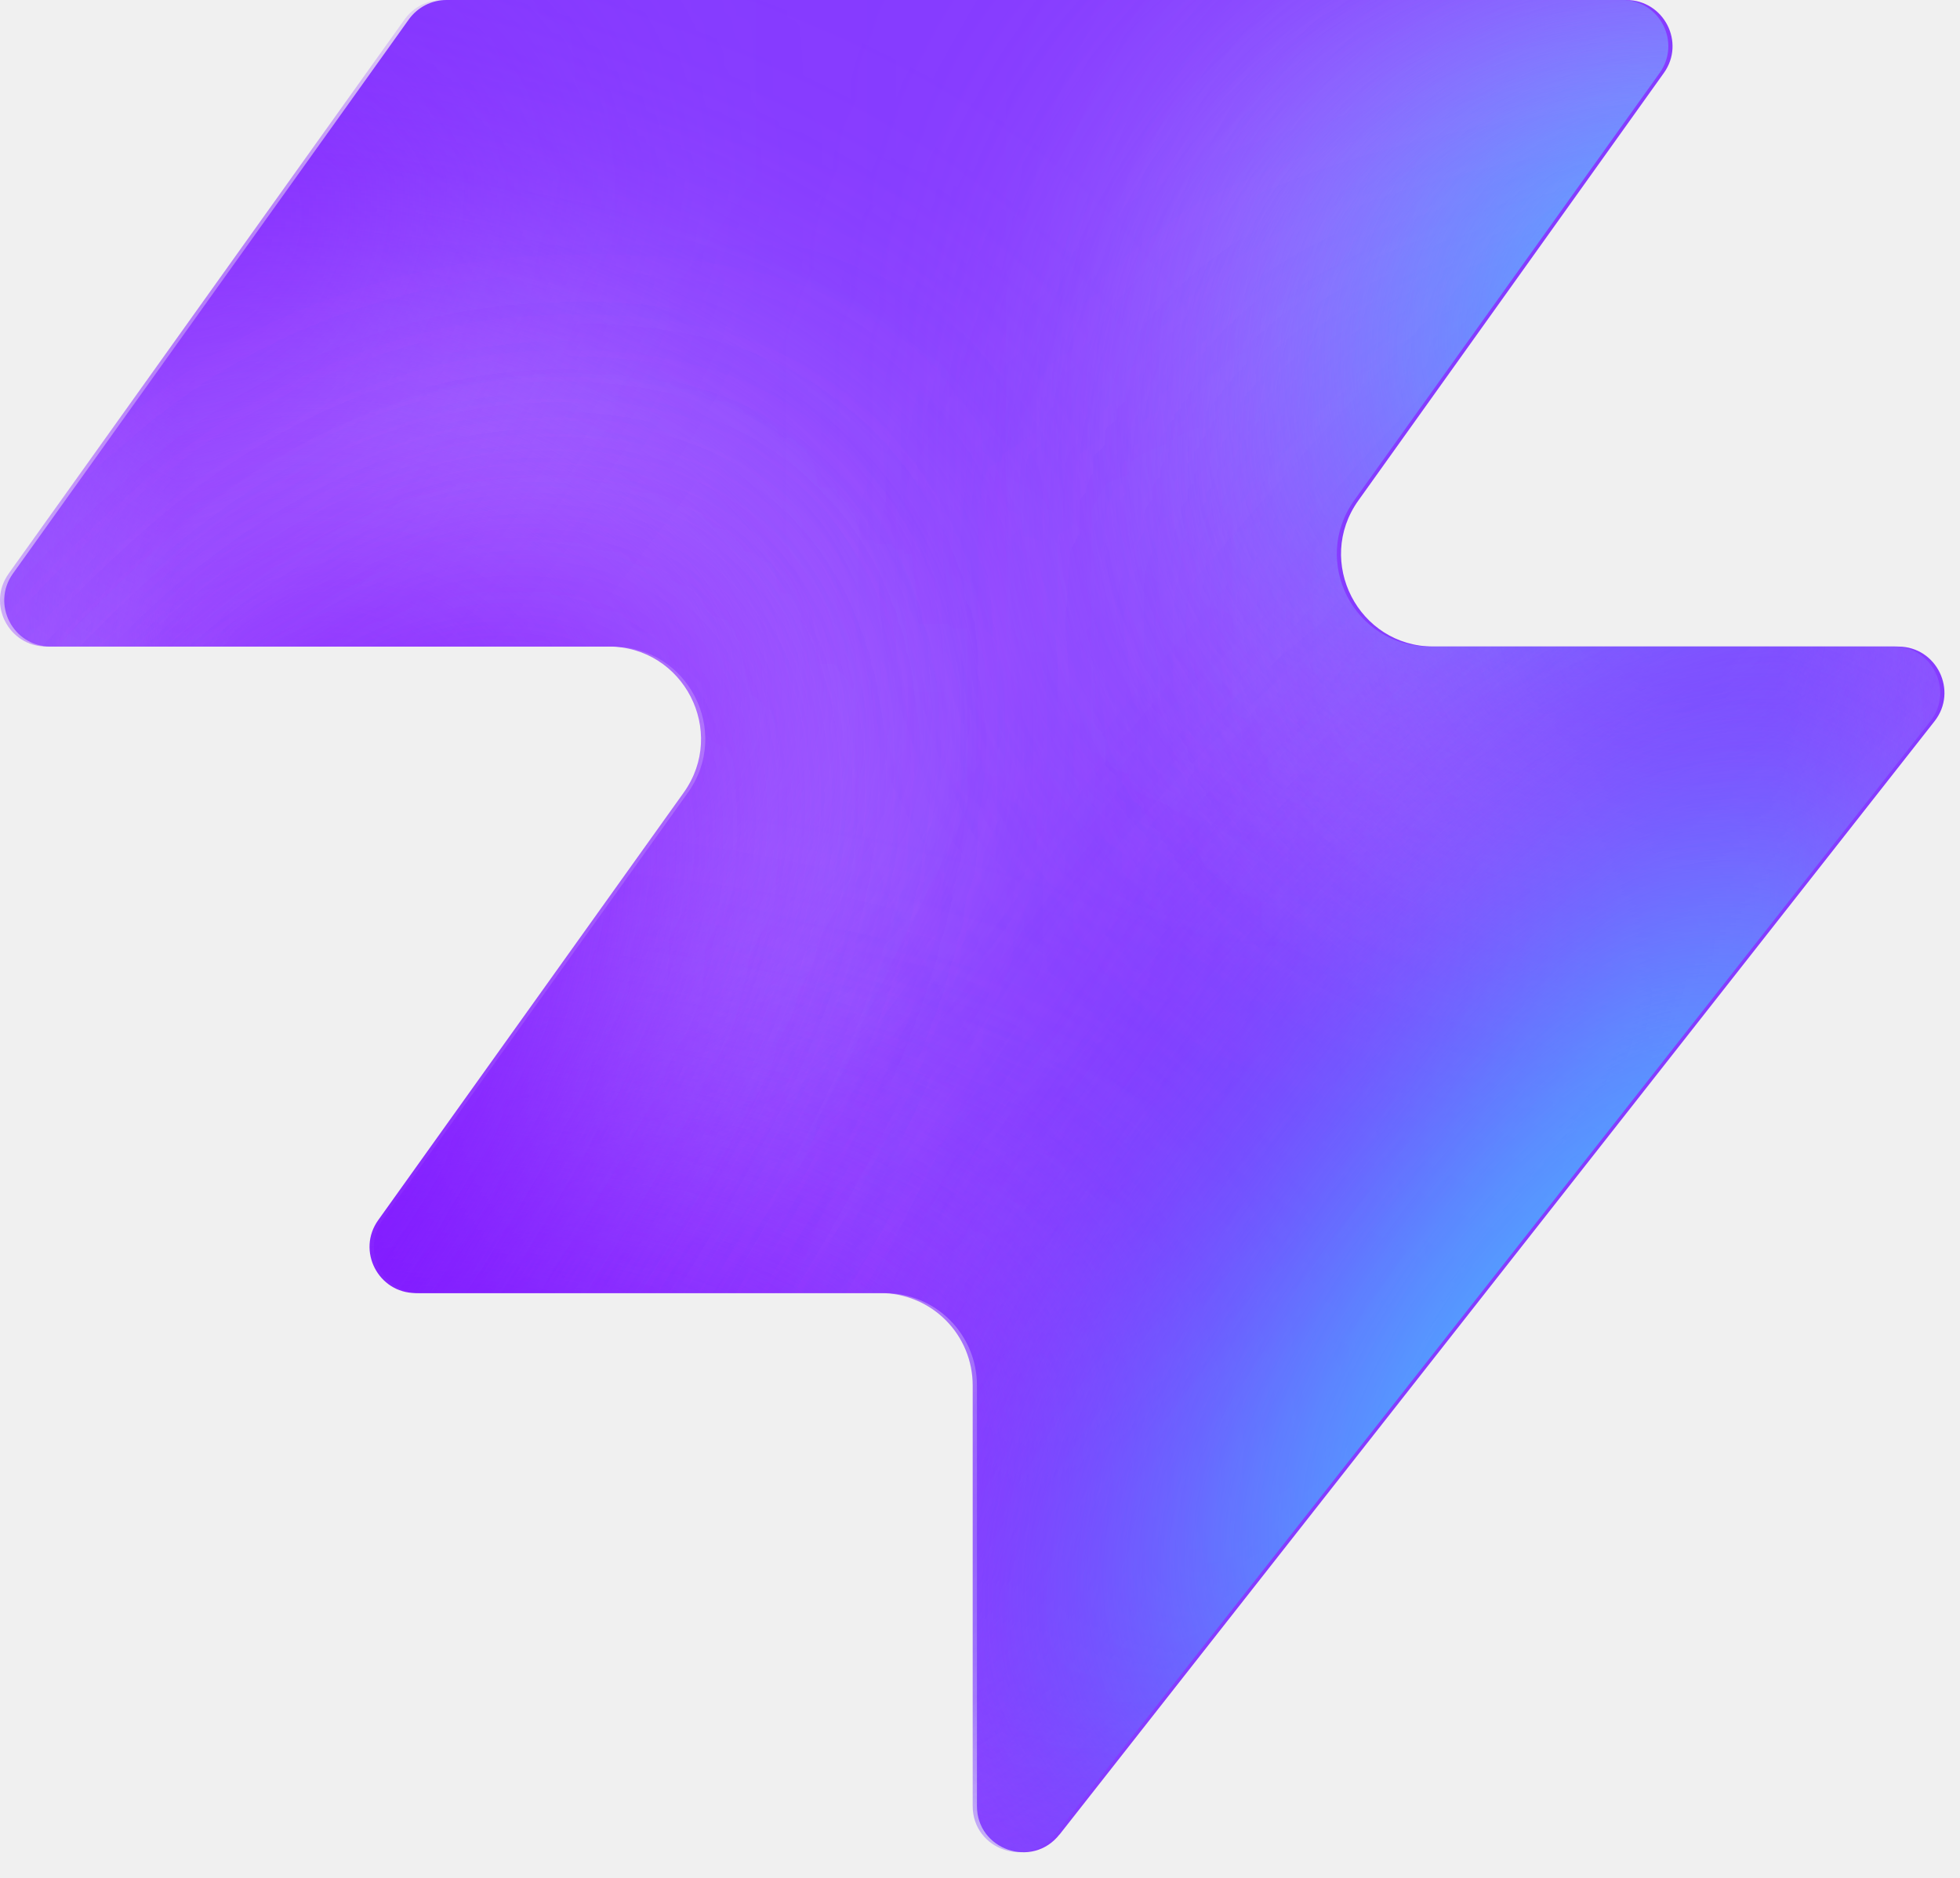
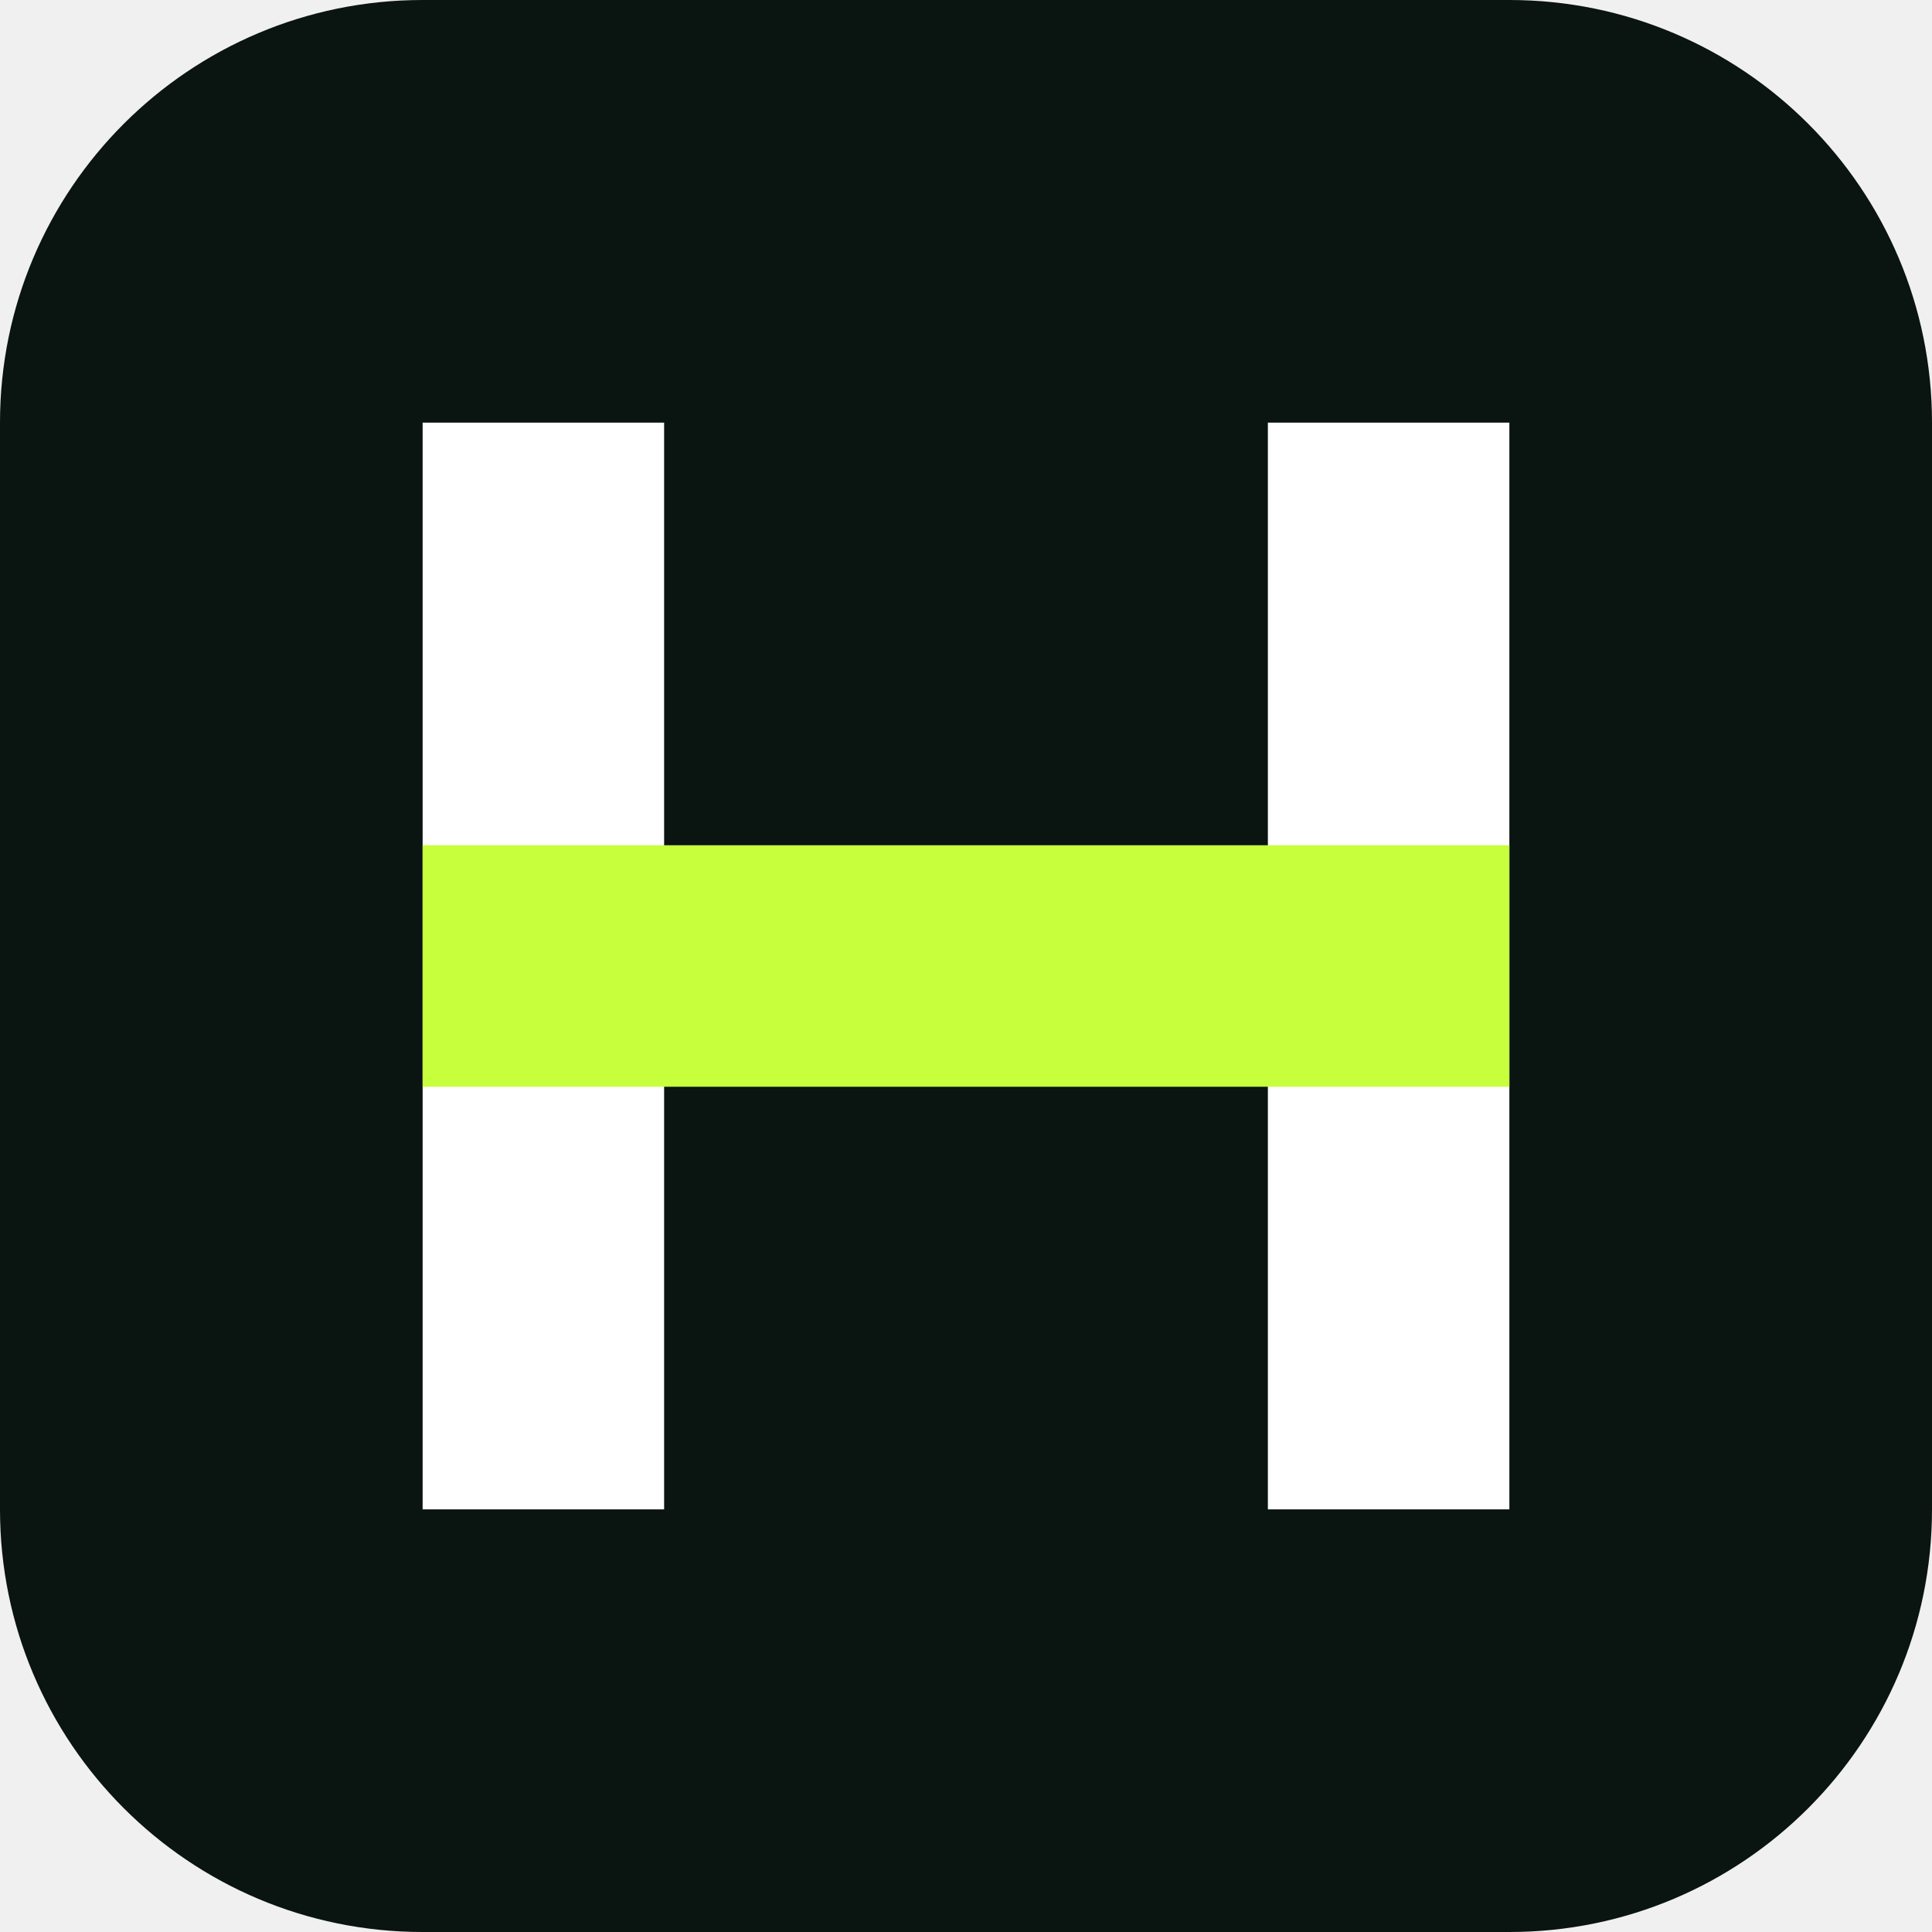
- <svg xmlns="http://www.w3.org/2000/svg" width="48" height="46" fill="none" viewBox="0 0 48 46">
-   <path fill="#863bff" d="M25.946 44.938c-.664.845-2.021.375-2.021-.698V33.937a2.26 2.26 0 0 0-2.262-2.262H10.287c-.92 0-1.456-1.04-.92-1.788l7.48-10.471c1.07-1.497 0-3.578-1.842-3.578H1.237c-.92 0-1.456-1.04-.92-1.788L10.013.474c.214-.297.556-.474.92-.474h28.894c.92 0 1.456 1.04.92 1.788l-7.48 10.471c-1.07 1.498 0 3.579 1.842 3.579h11.377c.943 0 1.473 1.088.89 1.83L25.947 44.94z" style="fill:#863bff;fill:color(display-p3 .525 .23 1);fill-opacity:1" />
-   <mask id="a" width="48" height="46" x="0" y="0" maskUnits="userSpaceOnUse" style="mask-type:alpha">
-     <path fill="#000" d="M25.842 44.938c-.664.844-2.021.375-2.021-.698V33.937a2.26 2.26 0 0 0-2.262-2.262H10.183c-.92 0-1.456-1.04-.92-1.788l7.48-10.471c1.07-1.498 0-3.579-1.842-3.579H1.133c-.92 0-1.456-1.04-.92-1.787L9.91.473c.214-.297.556-.474.92-.474h28.894c.92 0 1.456 1.04.92 1.788l-7.48 10.471c-1.07 1.498 0 3.578 1.842 3.578h11.377c.943 0 1.473 1.088.89 1.832L25.843 44.94z" style="fill:#000;fill-opacity:1" />
-   </mask>
-   <g mask="url(#a)">
-     <g filter="url(#b)">
-       <ellipse cx="5.508" cy="14.704" fill="#ede6ff" rx="5.508" ry="14.704" style="fill:#ede6ff;fill:color(display-p3 .927 .903 1);fill-opacity:1" transform="matrix(.00324 1 1 -.00324 -4.47 31.516)" />
-     </g>
-     <g filter="url(#c)">
-       <ellipse cx="10.399" cy="29.851" fill="#ede6ff" rx="10.399" ry="29.851" style="fill:#ede6ff;fill:color(display-p3 .927 .903 1);fill-opacity:1" transform="matrix(.00324 1 1 -.00324 -39.328 7.883)" />
-     </g>
-     <g filter="url(#d)">
-       <ellipse cx="5.508" cy="30.487" fill="#7e14ff" rx="5.508" ry="30.487" style="fill:#7e14ff;fill:color(display-p3 .492 .077 1);fill-opacity:1" transform="rotate(89.814 -25.913 -14.639)scale(1 -1)" />
-     </g>
-     <g filter="url(#e)">
-       <ellipse cx="5.508" cy="30.599" fill="#7e14ff" rx="5.508" ry="30.599" style="fill:#7e14ff;fill:color(display-p3 .492 .077 1);fill-opacity:1" transform="rotate(89.814 -32.644 -3.334)scale(1 -1)" />
-     </g>
-     <g filter="url(#f)">
-       <ellipse cx="5.508" cy="30.599" fill="#7e14ff" rx="5.508" ry="30.599" style="fill:#7e14ff;fill:color(display-p3 .492 .077 1);fill-opacity:1" transform="matrix(.00324 1 1 -.00324 -34.34 30.47)" />
-     </g>
-     <g filter="url(#g)">
-       <ellipse cx="14.072" cy="22.078" fill="#ede6ff" rx="14.072" ry="22.078" style="fill:#ede6ff;fill:color(display-p3 .927 .903 1);fill-opacity:1" transform="rotate(93.35 24.506 48.493)scale(-1 1)" />
-     </g>
-     <g filter="url(#h)">
-       <ellipse cx="3.47" cy="21.501" fill="#7e14ff" rx="3.47" ry="21.501" style="fill:#7e14ff;fill:color(display-p3 .492 .077 1);fill-opacity:1" transform="rotate(89.009 28.708 47.59)scale(-1 1)" />
-     </g>
-     <g filter="url(#i)">
-       <ellipse cx="3.47" cy="21.501" fill="#7e14ff" rx="3.47" ry="21.501" style="fill:#7e14ff;fill:color(display-p3 .492 .077 1);fill-opacity:1" transform="rotate(89.009 28.708 47.59)scale(-1 1)" />
-     </g>
-     <g filter="url(#j)">
-       <ellipse cx=".387" cy="8.972" fill="#7e14ff" rx="4.407" ry="29.108" style="fill:#7e14ff;fill:color(display-p3 .492 .077 1);fill-opacity:1" transform="rotate(39.51 .387 8.972)" />
-     </g>
-     <g filter="url(#k)">
-       <ellipse cx="47.523" cy="-6.092" fill="#7e14ff" rx="4.407" ry="29.108" style="fill:#7e14ff;fill:color(display-p3 .492 .077 1);fill-opacity:1" transform="rotate(37.892 47.523 -6.092)" />
-     </g>
-     <g filter="url(#l)">
-       <ellipse cx="41.412" cy="6.333" fill="#47bfff" rx="5.971" ry="9.665" style="fill:#47bfff;fill:color(display-p3 .28 .748 1);fill-opacity:1" transform="rotate(37.892 41.412 6.333)" />
-     </g>
-     <g filter="url(#m)">
-       <ellipse cx="-1.879" cy="38.332" fill="#7e14ff" rx="4.407" ry="29.108" style="fill:#7e14ff;fill:color(display-p3 .492 .077 1);fill-opacity:1" transform="rotate(37.892 -1.88 38.332)" />
-     </g>
-     <g filter="url(#n)">
-       <ellipse cx="-1.879" cy="38.332" fill="#7e14ff" rx="4.407" ry="29.108" style="fill:#7e14ff;fill:color(display-p3 .492 .077 1);fill-opacity:1" transform="rotate(37.892 -1.88 38.332)" />
-     </g>
-     <g filter="url(#o)">
-       <ellipse cx="35.651" cy="29.907" fill="#7e14ff" rx="4.407" ry="29.108" style="fill:#7e14ff;fill:color(display-p3 .492 .077 1);fill-opacity:1" transform="rotate(37.892 35.651 29.907)" />
-     </g>
-     <g filter="url(#p)">
-       <ellipse cx="38.418" cy="32.4" fill="#47bfff" rx="5.971" ry="15.297" style="fill:#47bfff;fill:color(display-p3 .28 .748 1);fill-opacity:1" transform="rotate(37.892 38.418 32.4)" />
-     </g>
-   </g>
-   <defs>
-     <filter id="b" width="60.045" height="41.654" x="-19.77" y="16.149" color-interpolation-filters="sRGB" filterUnits="userSpaceOnUse">
-       <feFlood flood-opacity="0" result="BackgroundImageFix" />
-       <feBlend in="SourceGraphic" in2="BackgroundImageFix" result="shape" />
-       <feGaussianBlur result="effect1_foregroundBlur_2002_17158" stdDeviation="7.659" />
-     </filter>
-     <filter id="c" width="90.34" height="51.437" x="-54.613" y="-7.533" color-interpolation-filters="sRGB" filterUnits="userSpaceOnUse">
-       <feFlood flood-opacity="0" result="BackgroundImageFix" />
-       <feBlend in="SourceGraphic" in2="BackgroundImageFix" result="shape" />
-       <feGaussianBlur result="effect1_foregroundBlur_2002_17158" stdDeviation="7.659" />
-     </filter>
-     <filter id="d" width="79.355" height="29.4" x="-49.64" y="2.03" color-interpolation-filters="sRGB" filterUnits="userSpaceOnUse">
-       <feFlood flood-opacity="0" result="BackgroundImageFix" />
-       <feBlend in="SourceGraphic" in2="BackgroundImageFix" result="shape" />
-       <feGaussianBlur result="effect1_foregroundBlur_2002_17158" stdDeviation="4.596" />
-     </filter>
-     <filter id="e" width="79.579" height="29.4" x="-45.045" y="20.029" color-interpolation-filters="sRGB" filterUnits="userSpaceOnUse">
-       <feFlood flood-opacity="0" result="BackgroundImageFix" />
-       <feBlend in="SourceGraphic" in2="BackgroundImageFix" result="shape" />
-       <feGaussianBlur result="effect1_foregroundBlur_2002_17158" stdDeviation="4.596" />
-     </filter>
-     <filter id="f" width="79.579" height="29.4" x="-43.513" y="21.178" color-interpolation-filters="sRGB" filterUnits="userSpaceOnUse">
-       <feFlood flood-opacity="0" result="BackgroundImageFix" />
-       <feBlend in="SourceGraphic" in2="BackgroundImageFix" result="shape" />
-       <feGaussianBlur result="effect1_foregroundBlur_2002_17158" stdDeviation="4.596" />
-     </filter>
-     <filter id="g" width="74.749" height="58.852" x="15.756" y="-17.901" color-interpolation-filters="sRGB" filterUnits="userSpaceOnUse">
-       <feFlood flood-opacity="0" result="BackgroundImageFix" />
-       <feBlend in="SourceGraphic" in2="BackgroundImageFix" result="shape" />
-       <feGaussianBlur result="effect1_foregroundBlur_2002_17158" stdDeviation="7.659" />
-     </filter>
-     <filter id="h" width="61.377" height="25.362" x="23.548" y="2.284" color-interpolation-filters="sRGB" filterUnits="userSpaceOnUse">
-       <feFlood flood-opacity="0" result="BackgroundImageFix" />
-       <feBlend in="SourceGraphic" in2="BackgroundImageFix" result="shape" />
-       <feGaussianBlur result="effect1_foregroundBlur_2002_17158" stdDeviation="4.596" />
-     </filter>
-     <filter id="i" width="61.377" height="25.362" x="23.548" y="2.284" color-interpolation-filters="sRGB" filterUnits="userSpaceOnUse">
-       <feFlood flood-opacity="0" result="BackgroundImageFix" />
-       <feBlend in="SourceGraphic" in2="BackgroundImageFix" result="shape" />
-       <feGaussianBlur result="effect1_foregroundBlur_2002_17158" stdDeviation="4.596" />
-     </filter>
-     <filter id="j" width="56.045" height="63.649" x="-27.636" y="-22.853" color-interpolation-filters="sRGB" filterUnits="userSpaceOnUse">
-       <feFlood flood-opacity="0" result="BackgroundImageFix" />
-       <feBlend in="SourceGraphic" in2="BackgroundImageFix" result="shape" />
-       <feGaussianBlur result="effect1_foregroundBlur_2002_17158" stdDeviation="4.596" />
-     </filter>
-     <filter id="k" width="54.814" height="64.646" x="20.116" y="-38.415" color-interpolation-filters="sRGB" filterUnits="userSpaceOnUse">
-       <feFlood flood-opacity="0" result="BackgroundImageFix" />
-       <feBlend in="SourceGraphic" in2="BackgroundImageFix" result="shape" />
-       <feGaussianBlur result="effect1_foregroundBlur_2002_17158" stdDeviation="4.596" />
-     </filter>
-     <filter id="l" width="33.541" height="35.313" x="24.641" y="-11.323" color-interpolation-filters="sRGB" filterUnits="userSpaceOnUse">
-       <feFlood flood-opacity="0" result="BackgroundImageFix" />
-       <feBlend in="SourceGraphic" in2="BackgroundImageFix" result="shape" />
-       <feGaussianBlur result="effect1_foregroundBlur_2002_17158" stdDeviation="4.596" />
-     </filter>
-     <filter id="m" width="54.814" height="64.646" x="-29.286" y="6.009" color-interpolation-filters="sRGB" filterUnits="userSpaceOnUse">
-       <feFlood flood-opacity="0" result="BackgroundImageFix" />
-       <feBlend in="SourceGraphic" in2="BackgroundImageFix" result="shape" />
-       <feGaussianBlur result="effect1_foregroundBlur_2002_17158" stdDeviation="4.596" />
-     </filter>
-     <filter id="n" width="54.814" height="64.646" x="-29.286" y="6.009" color-interpolation-filters="sRGB" filterUnits="userSpaceOnUse">
-       <feFlood flood-opacity="0" result="BackgroundImageFix" />
-       <feBlend in="SourceGraphic" in2="BackgroundImageFix" result="shape" />
-       <feGaussianBlur result="effect1_foregroundBlur_2002_17158" stdDeviation="4.596" />
-     </filter>
-     <filter id="o" width="54.814" height="64.646" x="8.244" y="-2.416" color-interpolation-filters="sRGB" filterUnits="userSpaceOnUse">
-       <feFlood flood-opacity="0" result="BackgroundImageFix" />
-       <feBlend in="SourceGraphic" in2="BackgroundImageFix" result="shape" />
-       <feGaussianBlur result="effect1_foregroundBlur_2002_17158" stdDeviation="4.596" />
-     </filter>
-     <filter id="p" width="39.409" height="43.623" x="18.713" y="10.588" color-interpolation-filters="sRGB" filterUnits="userSpaceOnUse">
-       <feFlood flood-opacity="0" result="BackgroundImageFix" />
-       <feBlend in="SourceGraphic" in2="BackgroundImageFix" result="shape" />
-       <feGaussianBlur result="effect1_foregroundBlur_2002_17158" stdDeviation="4.596" />
-     </filter>
-   </defs>
+ <svg xmlns="http://www.w3.org/2000/svg" width="64" height="64" viewBox="0 0 64 64">
+   <rect width="64" height="64" rx="14" fill="#0A1410" />
+   <rect x="14" y="14" width="8" height="36" fill="#FFFFFF" />
+   <rect x="42" y="14" width="8" height="36" fill="#FFFFFF" />
+   <rect x="14" y="28" width="36" height="8" fill="#C8FF3D" />
</svg>
